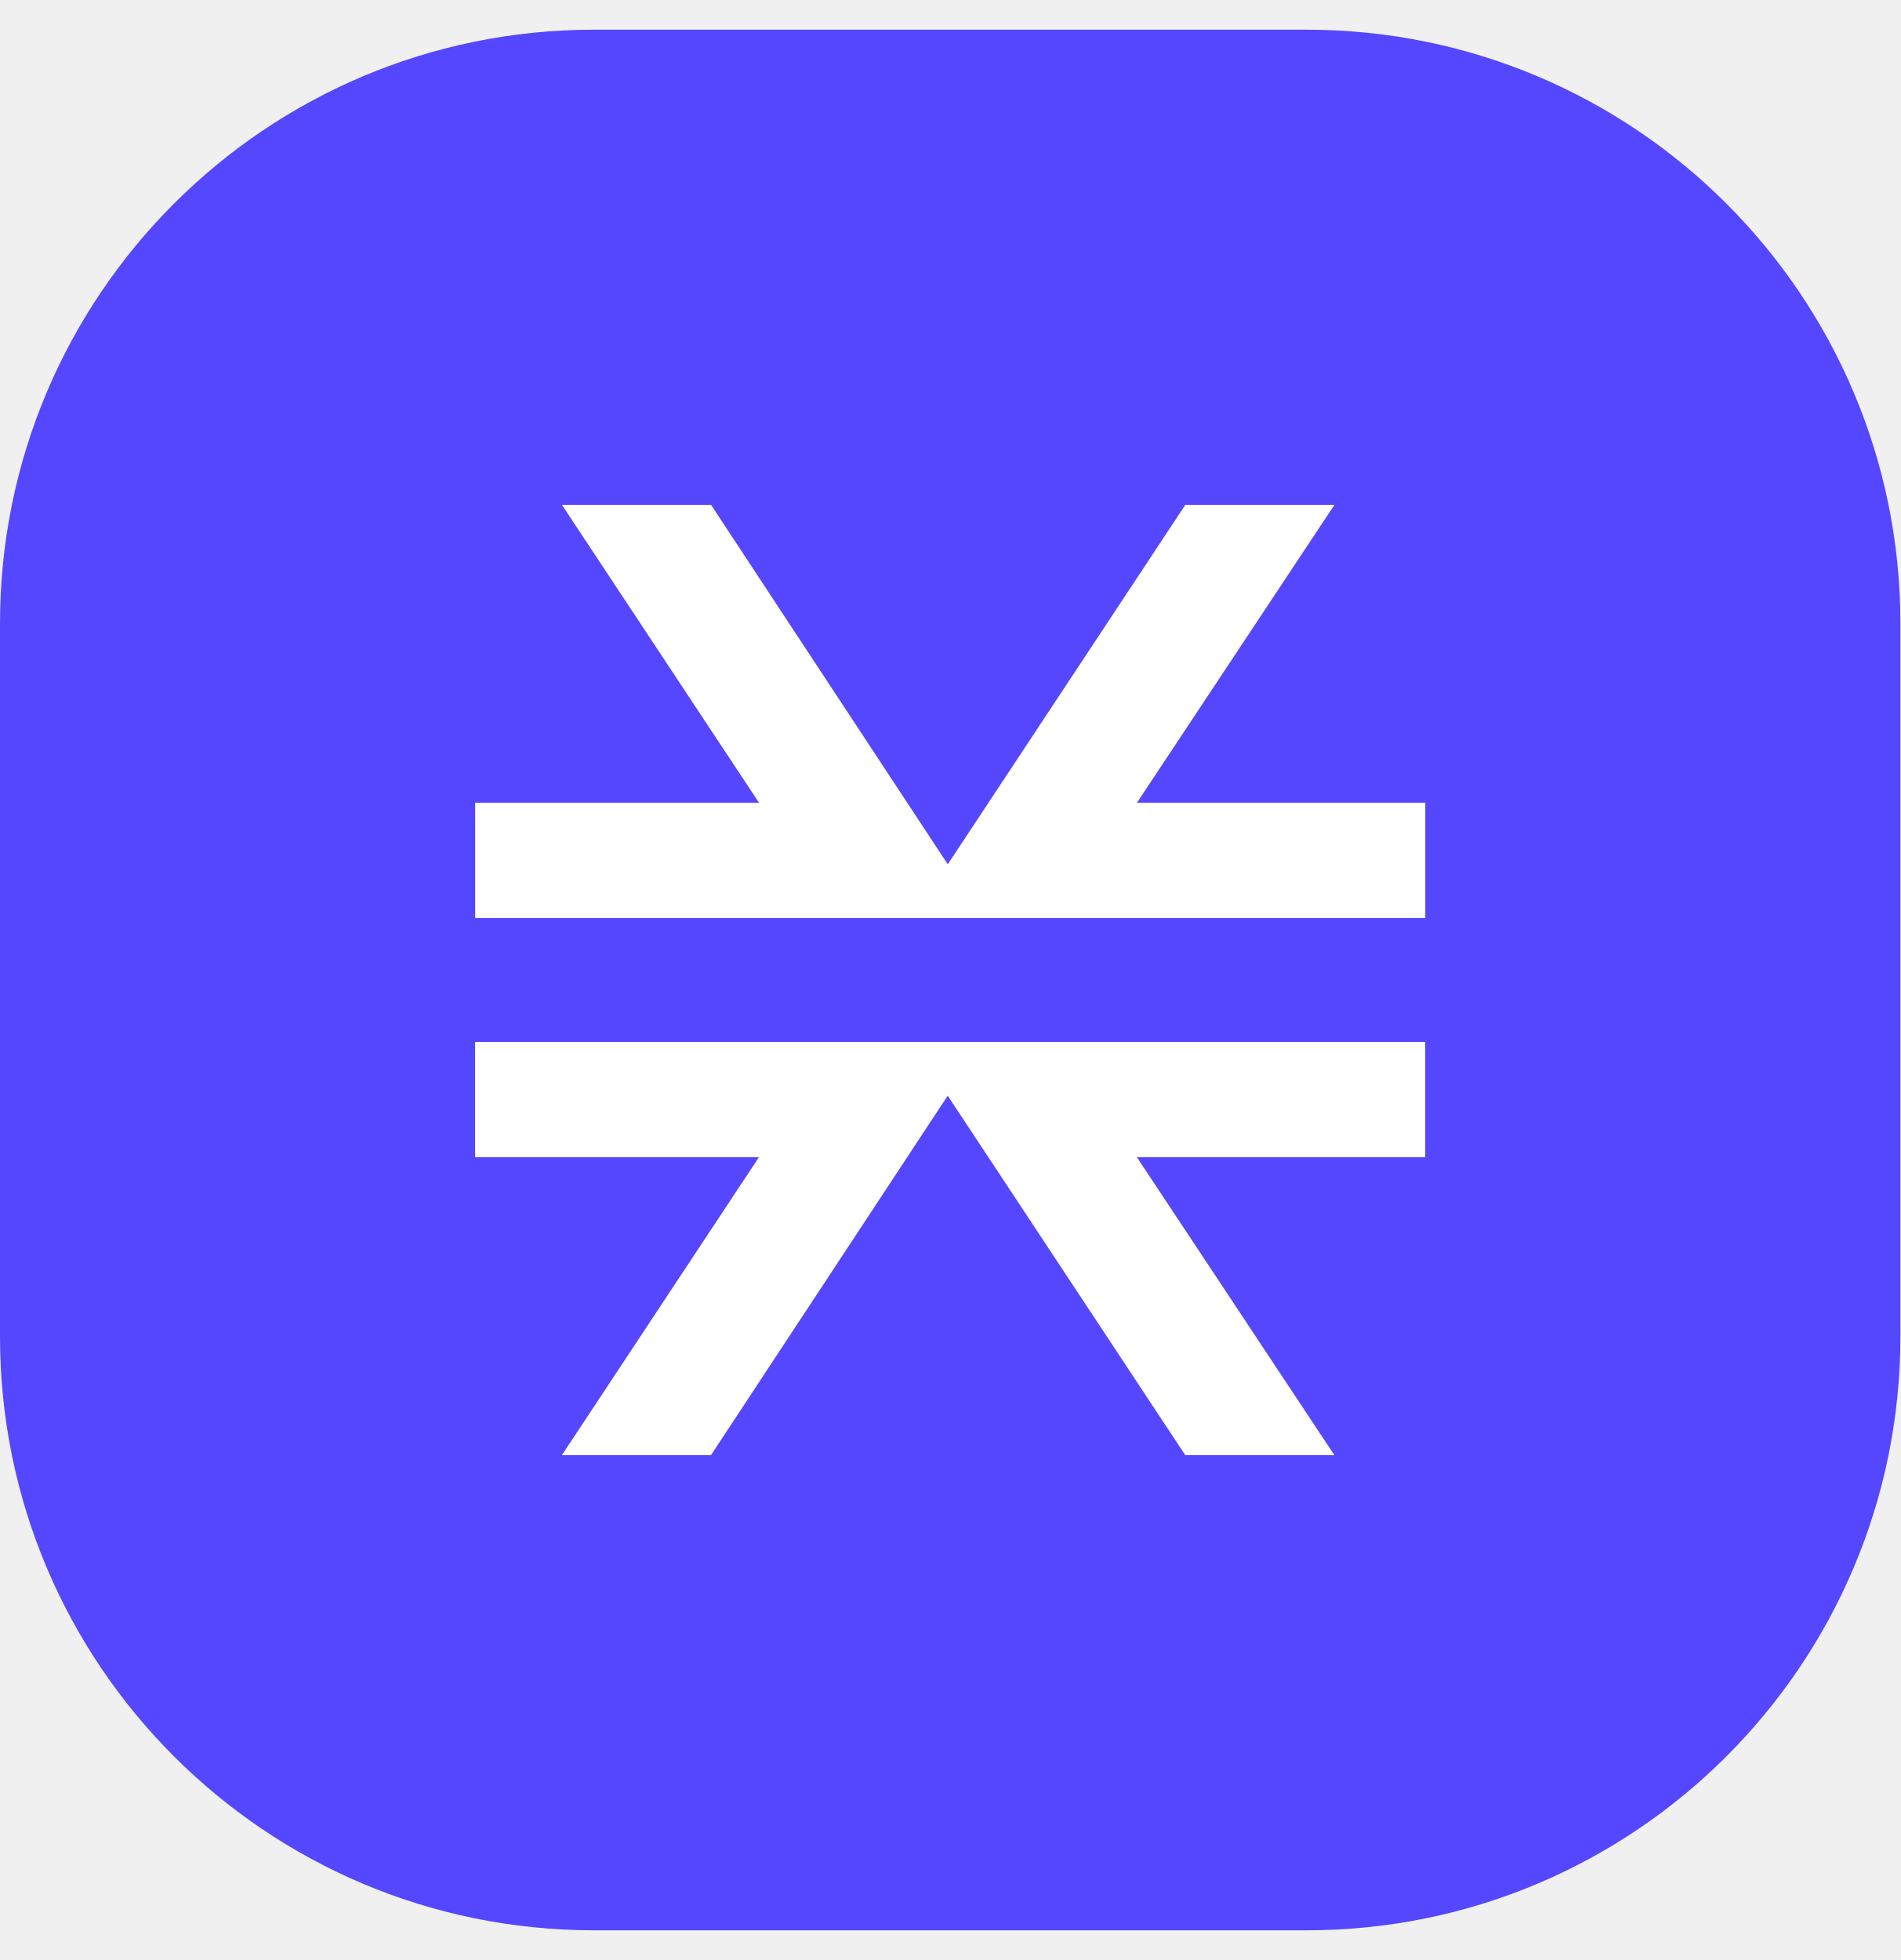
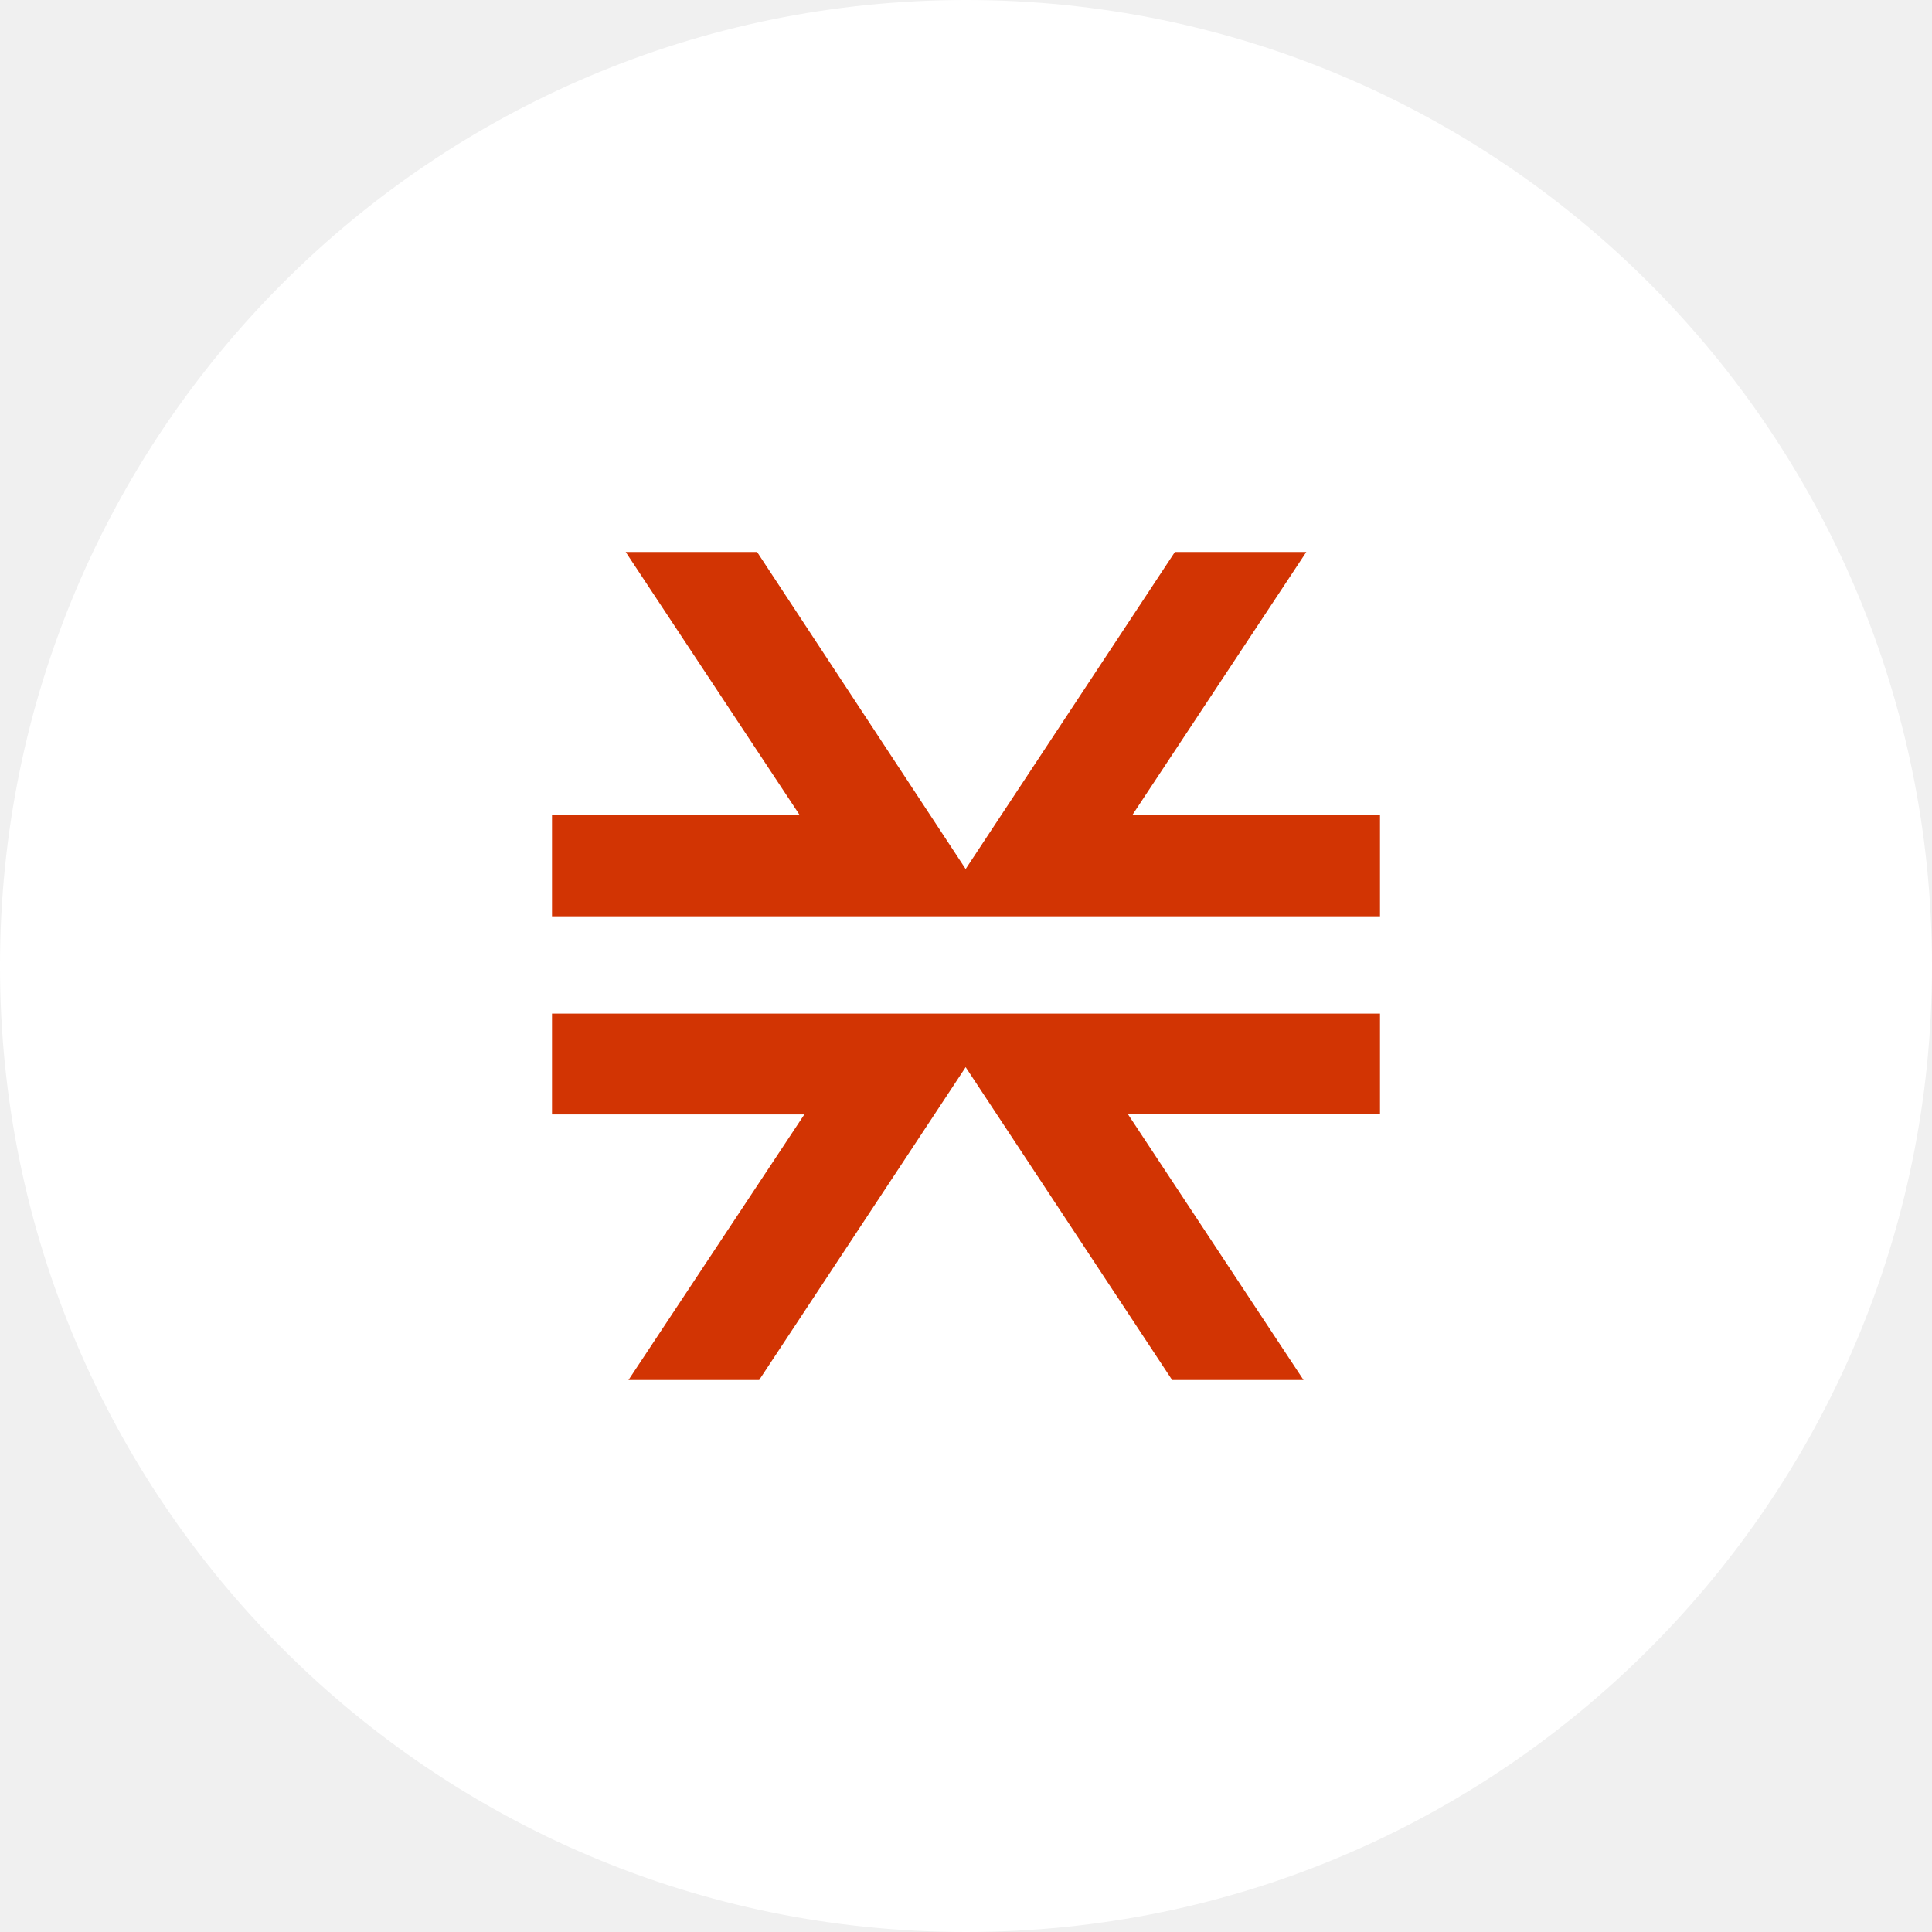
- <svg xmlns="http://www.w3.org/2000/svg" width="32" height="33" viewBox="0 0 32 33" fill="none">
-   <rect y="0.5" width="32" height="32" rx="10" fill="#5546FF" />
-   <path d="M23.999 17.557V19.484H19.144L22.469 24.5H19.958L15.958 18.448L11.972 24.5H9.461L12.779 19.484H8V17.544H23.999V17.557Z" fill="white" />
-   <path d="M24 15.442V13.515H19.145L22.47 8.5H19.959L15.959 14.552L11.973 8.5H9.462L12.78 13.515H8.001V15.456H24V15.442Z" fill="white" />
+ <svg xmlns="http://www.w3.org/2000/svg" width="56" height="56" viewBox="0 0 56 56" fill="none">
+   <rect width="56" height="56" rx="28" fill="white" />
+   <path fill-rule="evenodd" clip-rule="evenodd" d="M40 23.617V26.559H16V23.617H23.174L18.136 16H21.945L27.99 25.189L34.055 16H37.864L32.826 23.617H40ZM32.685 32.282L37.783 40H33.975L27.99 30.932L22.005 40H18.217L23.315 32.302H16V29.38H40V32.282H32.685Z" fill="#D23403" />
</svg>
